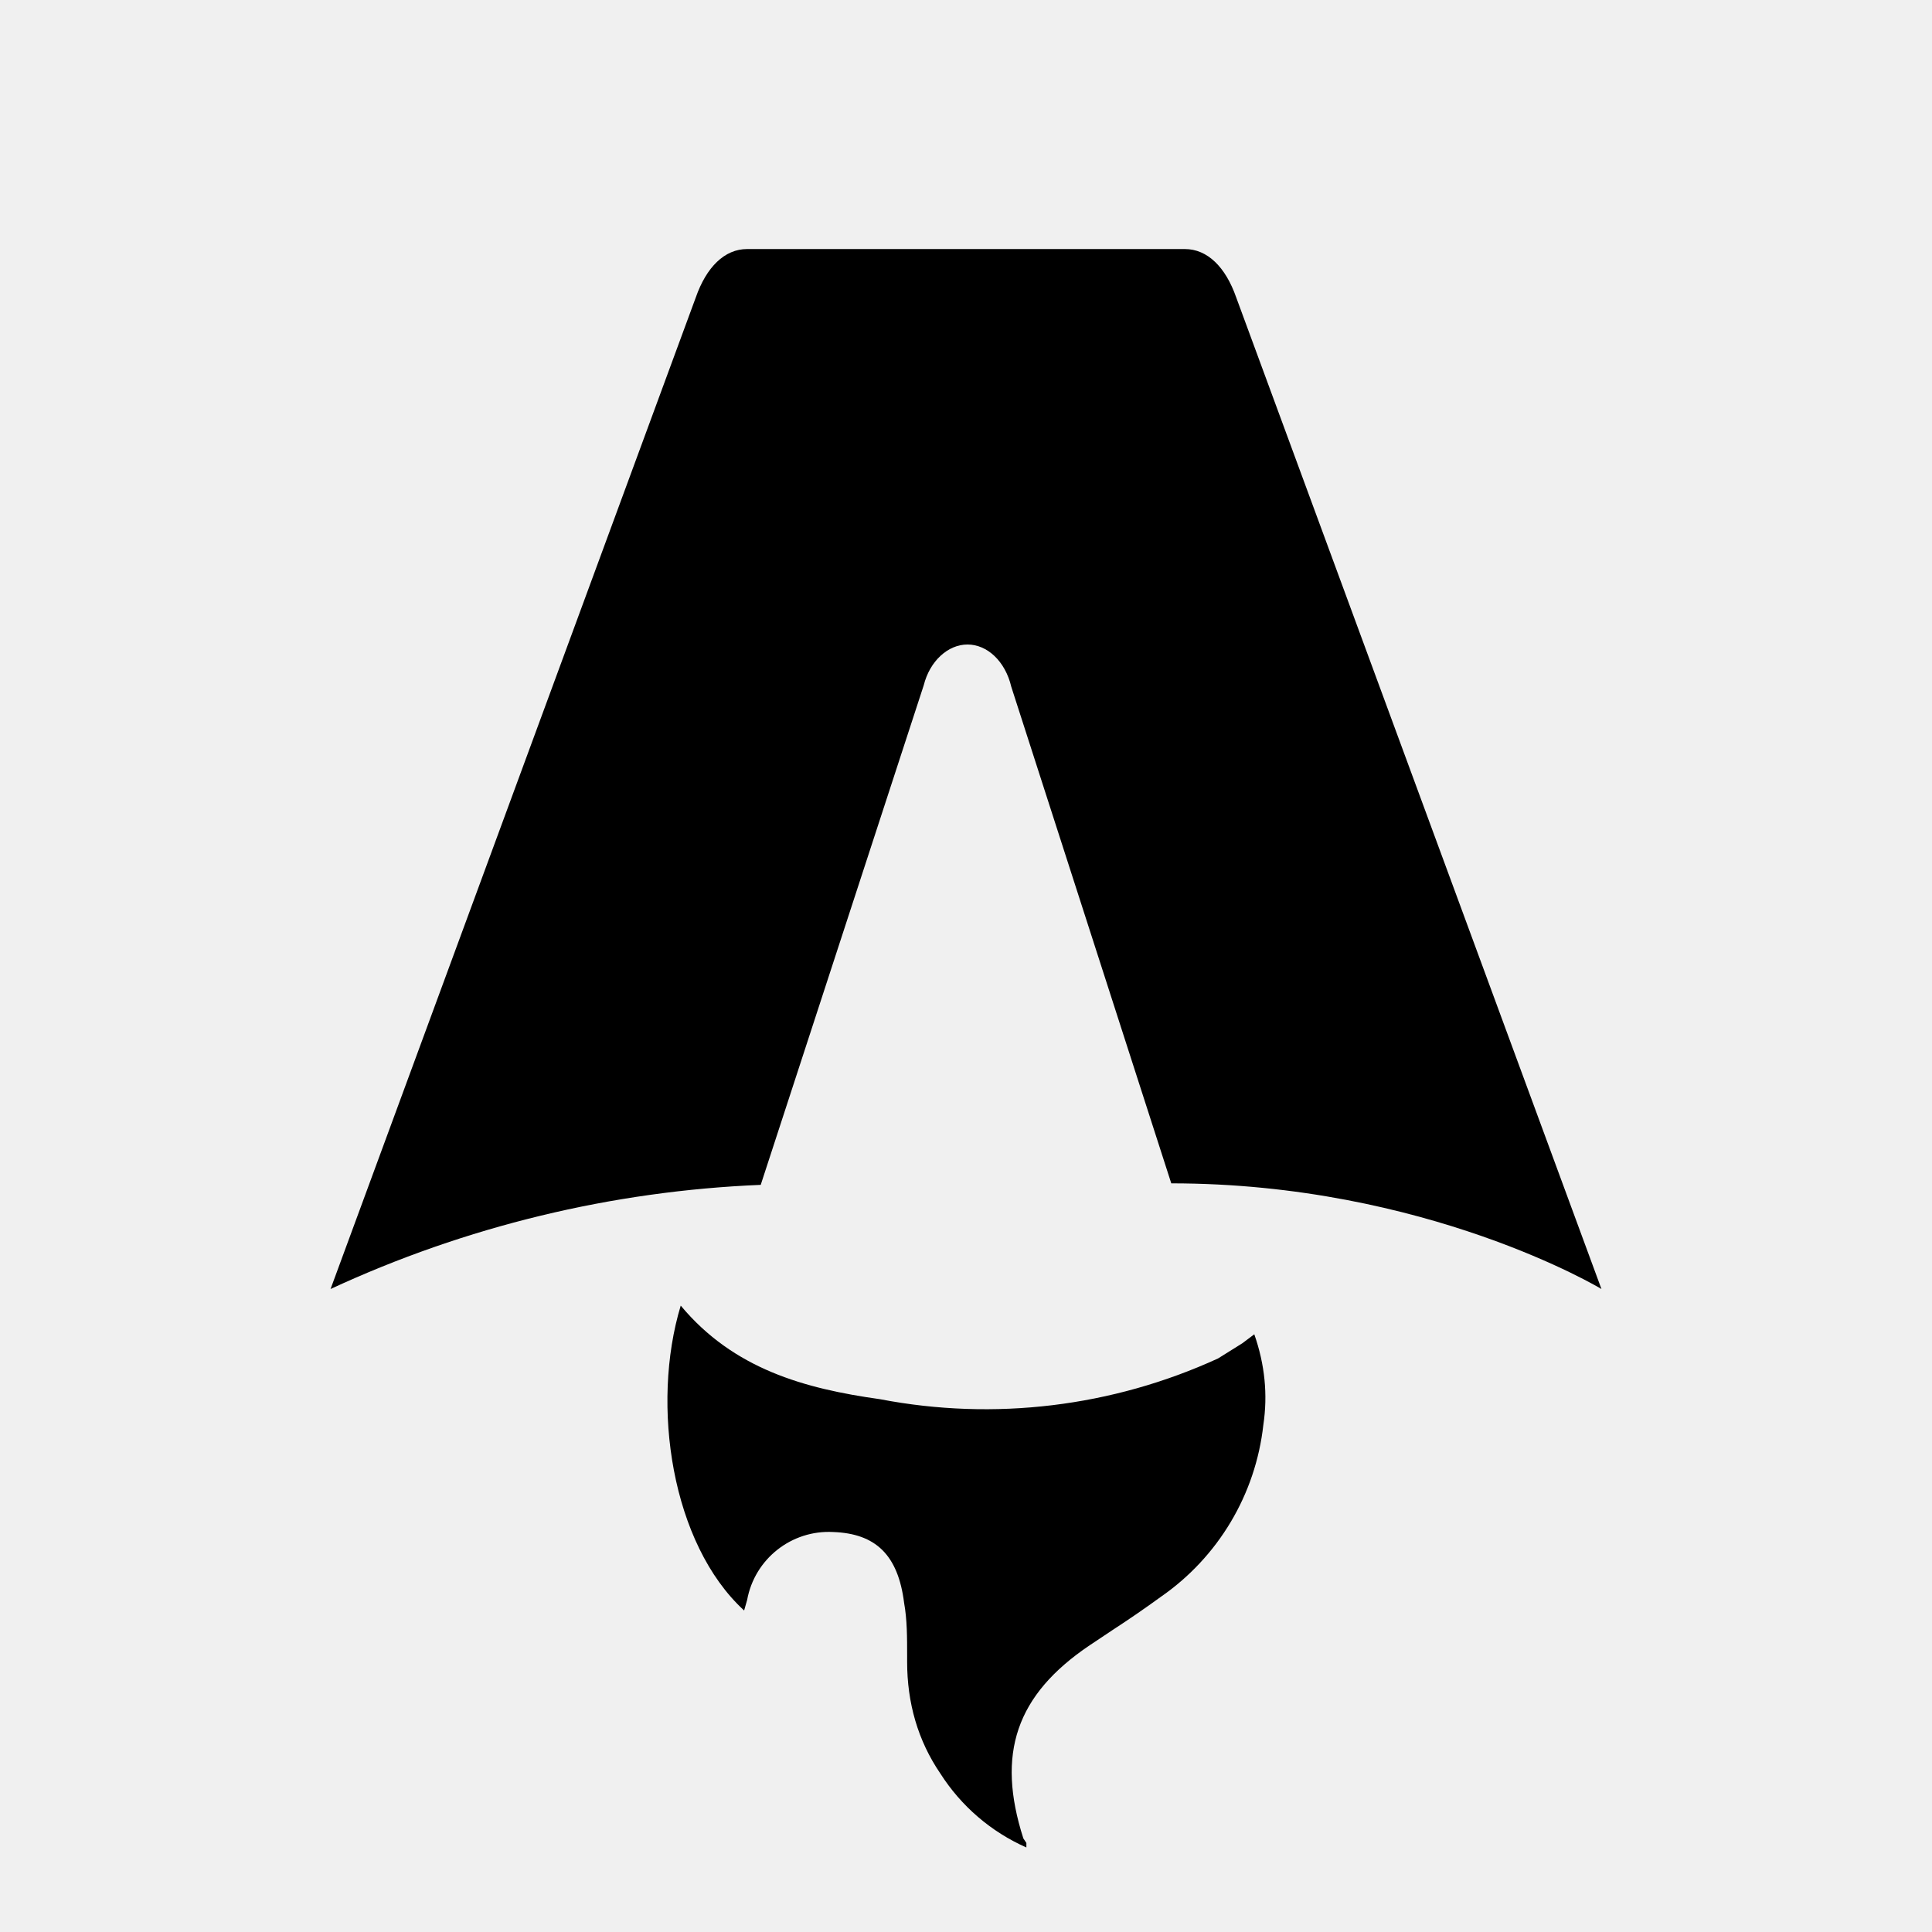
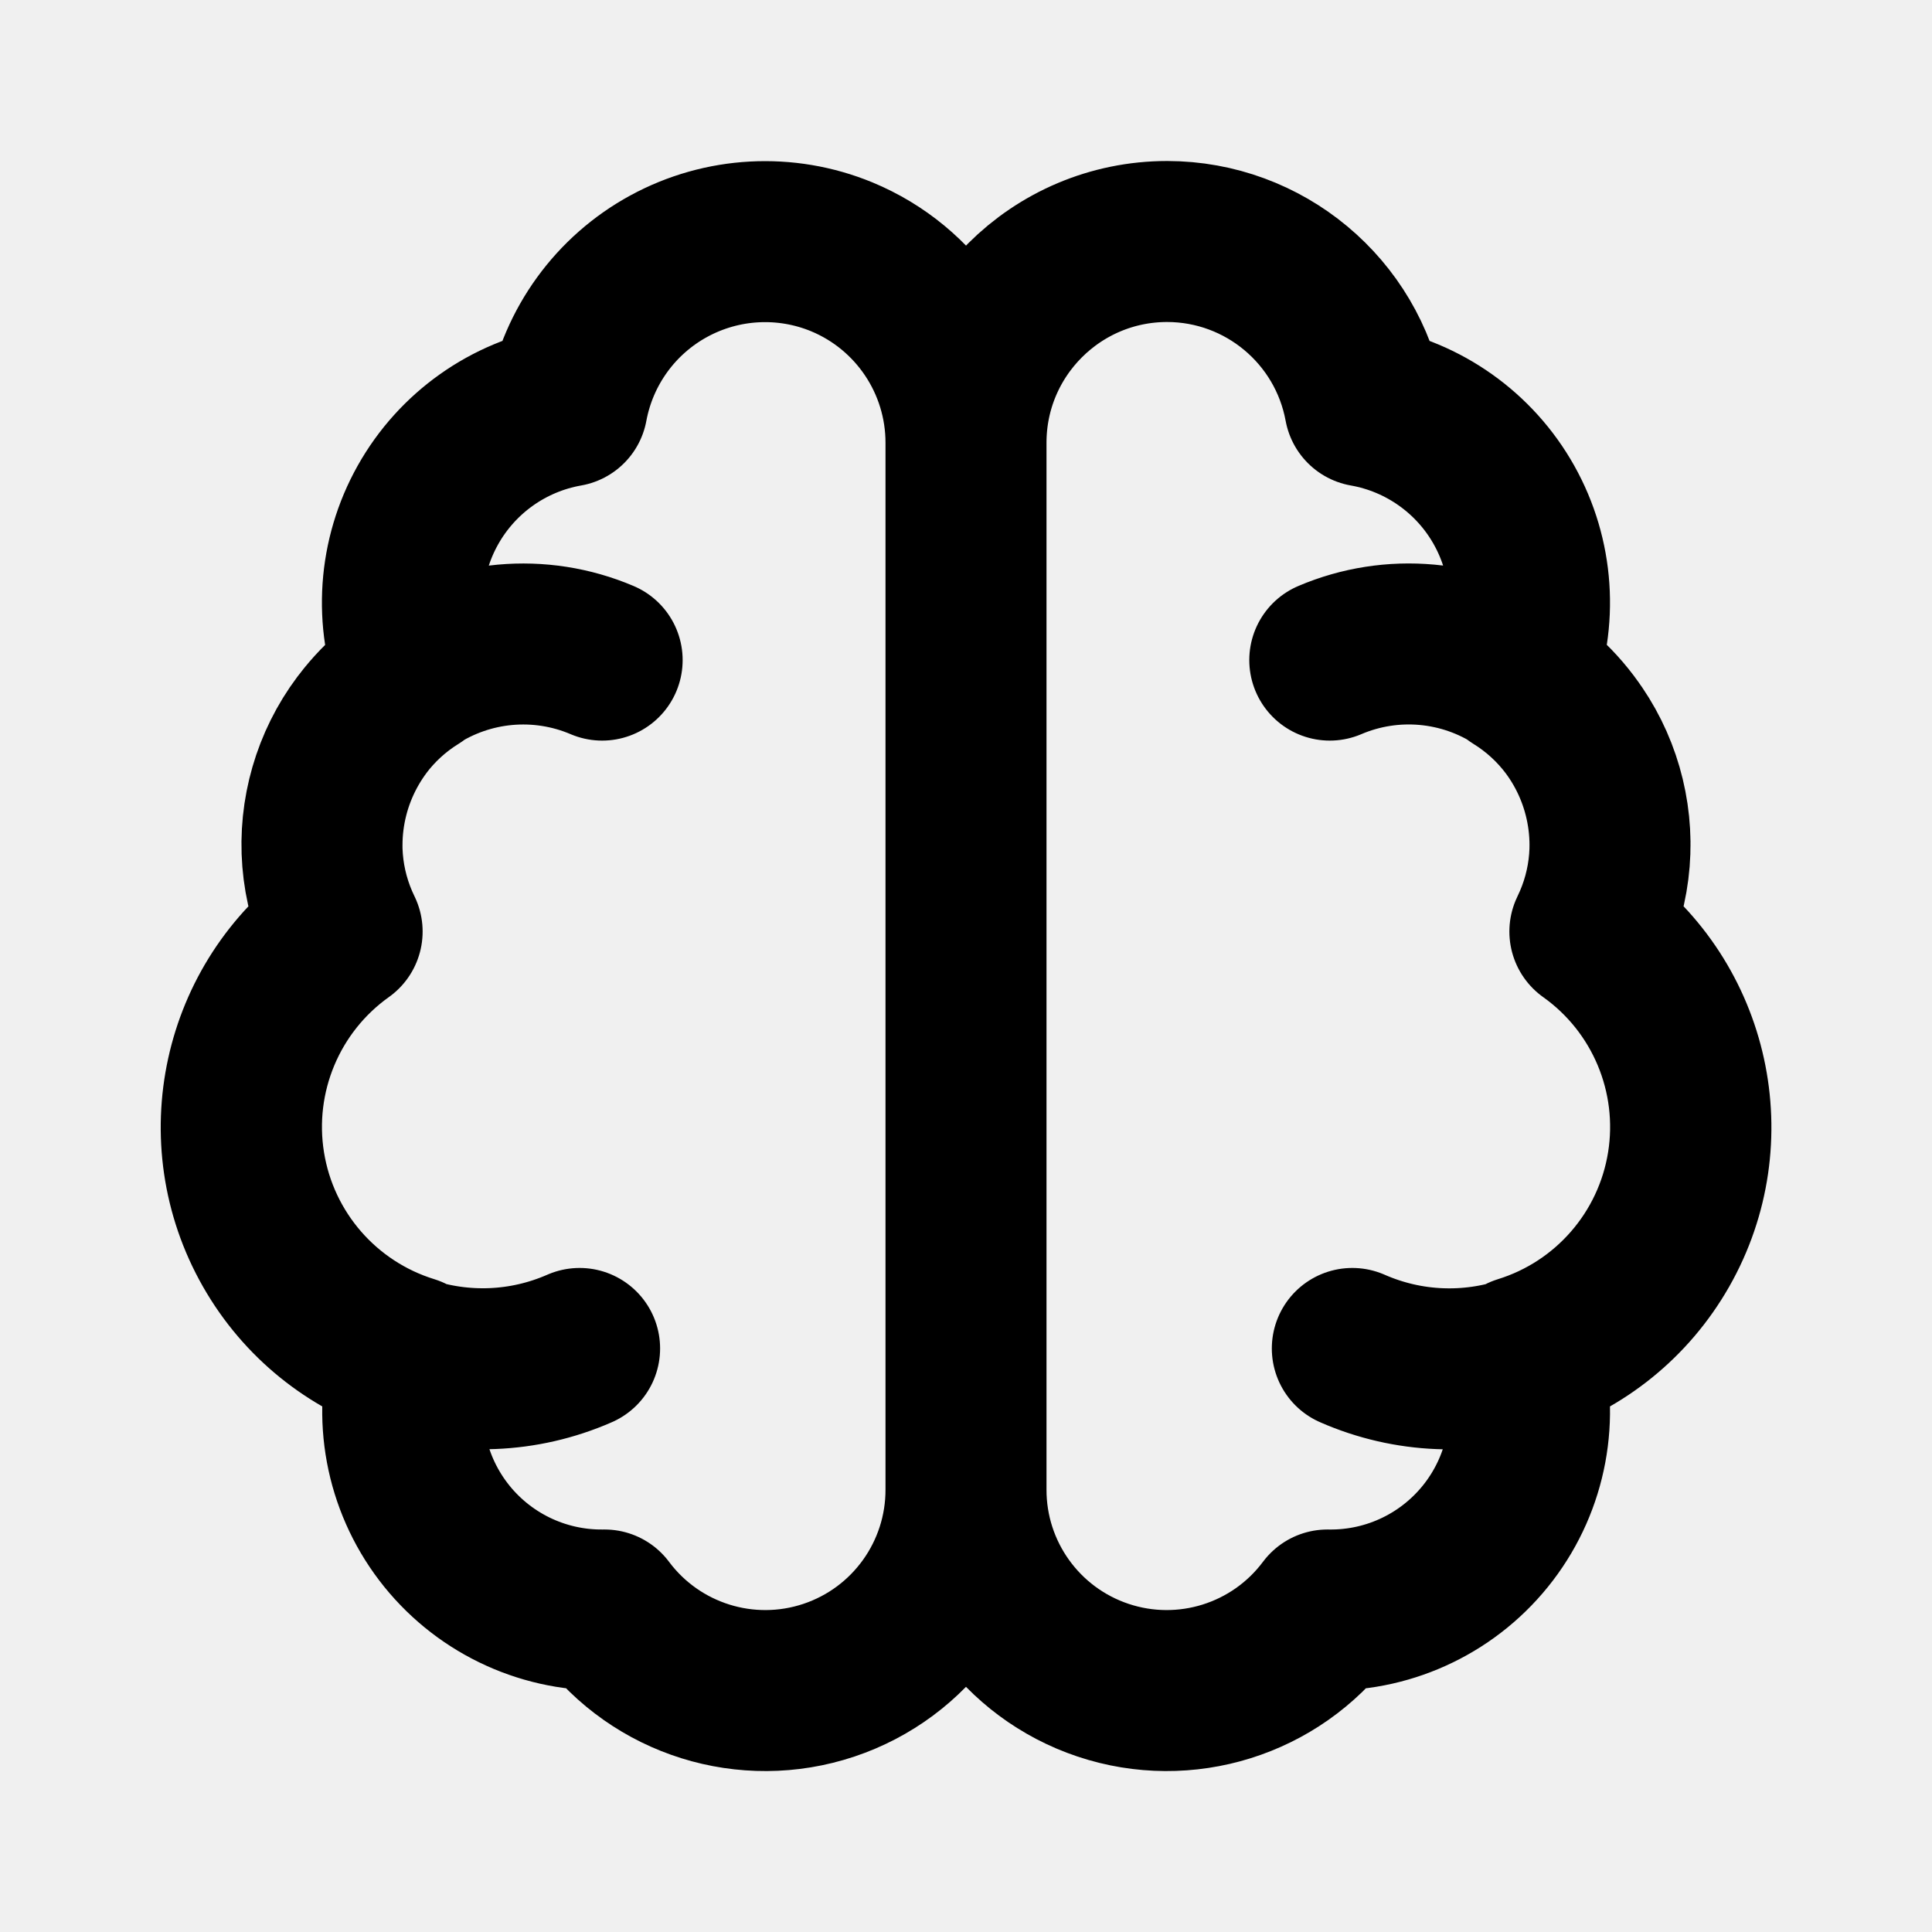
- <svg xmlns="http://www.w3.org/2000/svg" fill="none" viewBox="0 0 128 128">
-   <path d="M50.4 78.5a75.1 75.1 0 0 0-28.5 6.9l24.2-65.7c.7-2 1.9-3.2 3.4-3.2h29c1.5 0 2.7 1.2 3.4 3.2l24.2 65.7s-11.6-7-28.5-7L67 45.5c-.4-1.7-1.6-2.8-2.9-2.8-1.3 0-2.5 1.1-2.9 2.7L50.4 78.5Zm-1.1 28.2Zm-4.2-20.2c-2 6.6-.6 15.8 4.2 20.2a17.5 17.5 0 0 1 .2-.7 5.5 5.5 0 0 1 5.7-4.5c2.8.1 4.3 1.5 4.7 4.7.2 1.1.2 2.3.2 3.5v.4c0 2.7.7 5.2 2.2 7.4a13 13 0 0 0 5.7 4.9v-.3l-.2-.3c-1.8-5.6-.5-9.5 4.4-12.8l1.5-1a73 73 0 0 0 3.2-2.2 16 16 0 0 0 6.8-11.4c.3-2 .1-4-.6-6l-.8.6-1.6 1a37 37 0 0 1-22.4 2.7c-5-.7-9.7-2-13.2-6.2Z" />
-   <style>
-         path { fill: #000; }
-         @media (prefers-color-scheme: dark) {
-             path { fill: #FFF; }
-         }
-     </style>
+ <svg xmlns="http://www.w3.org/2000/svg" class="w-6 h-6 text-gray-800 dark:text-white" aria-hidden="true" width="24" height="24" fill="none" viewBox="0 0 24 24">
+   <path stroke="currentColor" stroke-linecap="round" stroke-linejoin="round" stroke-width="2" d="M12 18.5A2.493 2.493 0 0 1 7.51 20H7.5a2.468 2.468 0 0 1-2.4-3.154 2.98 2.98 0 0 1-.85-5.274 2.468 2.468 0 0 1 .92-3.182 2.477 2.477 0 0 1 1.876-3.344 2.5 2.5 0 0 1 3.41-1.856A2.5 2.5 0 0 1 12 5.5m0 13v-13m0 13a2.493 2.493 0 0 0 4.49 1.5h.01a2.468 2.468 0 0 0 2.403-3.154 2.98 2.98 0 0 0 .847-5.274 2.468 2.468 0 0 0-.921-3.182 2.477 2.477 0 0 0-1.875-3.344A2.5 2.5 0 0 0 14.5 3 2.5 2.5 0 0 0 12 5.5m-8 5a2.5 2.5 0 0 1 3.48-2.3m-.28 8.551a3 3 0 0 1-2.953-5.185M20 10.5a2.5 2.5 0 0 0-3.481-2.3m.28 8.551a3 3 0 0 0 2.954-5.185" />
</svg>
